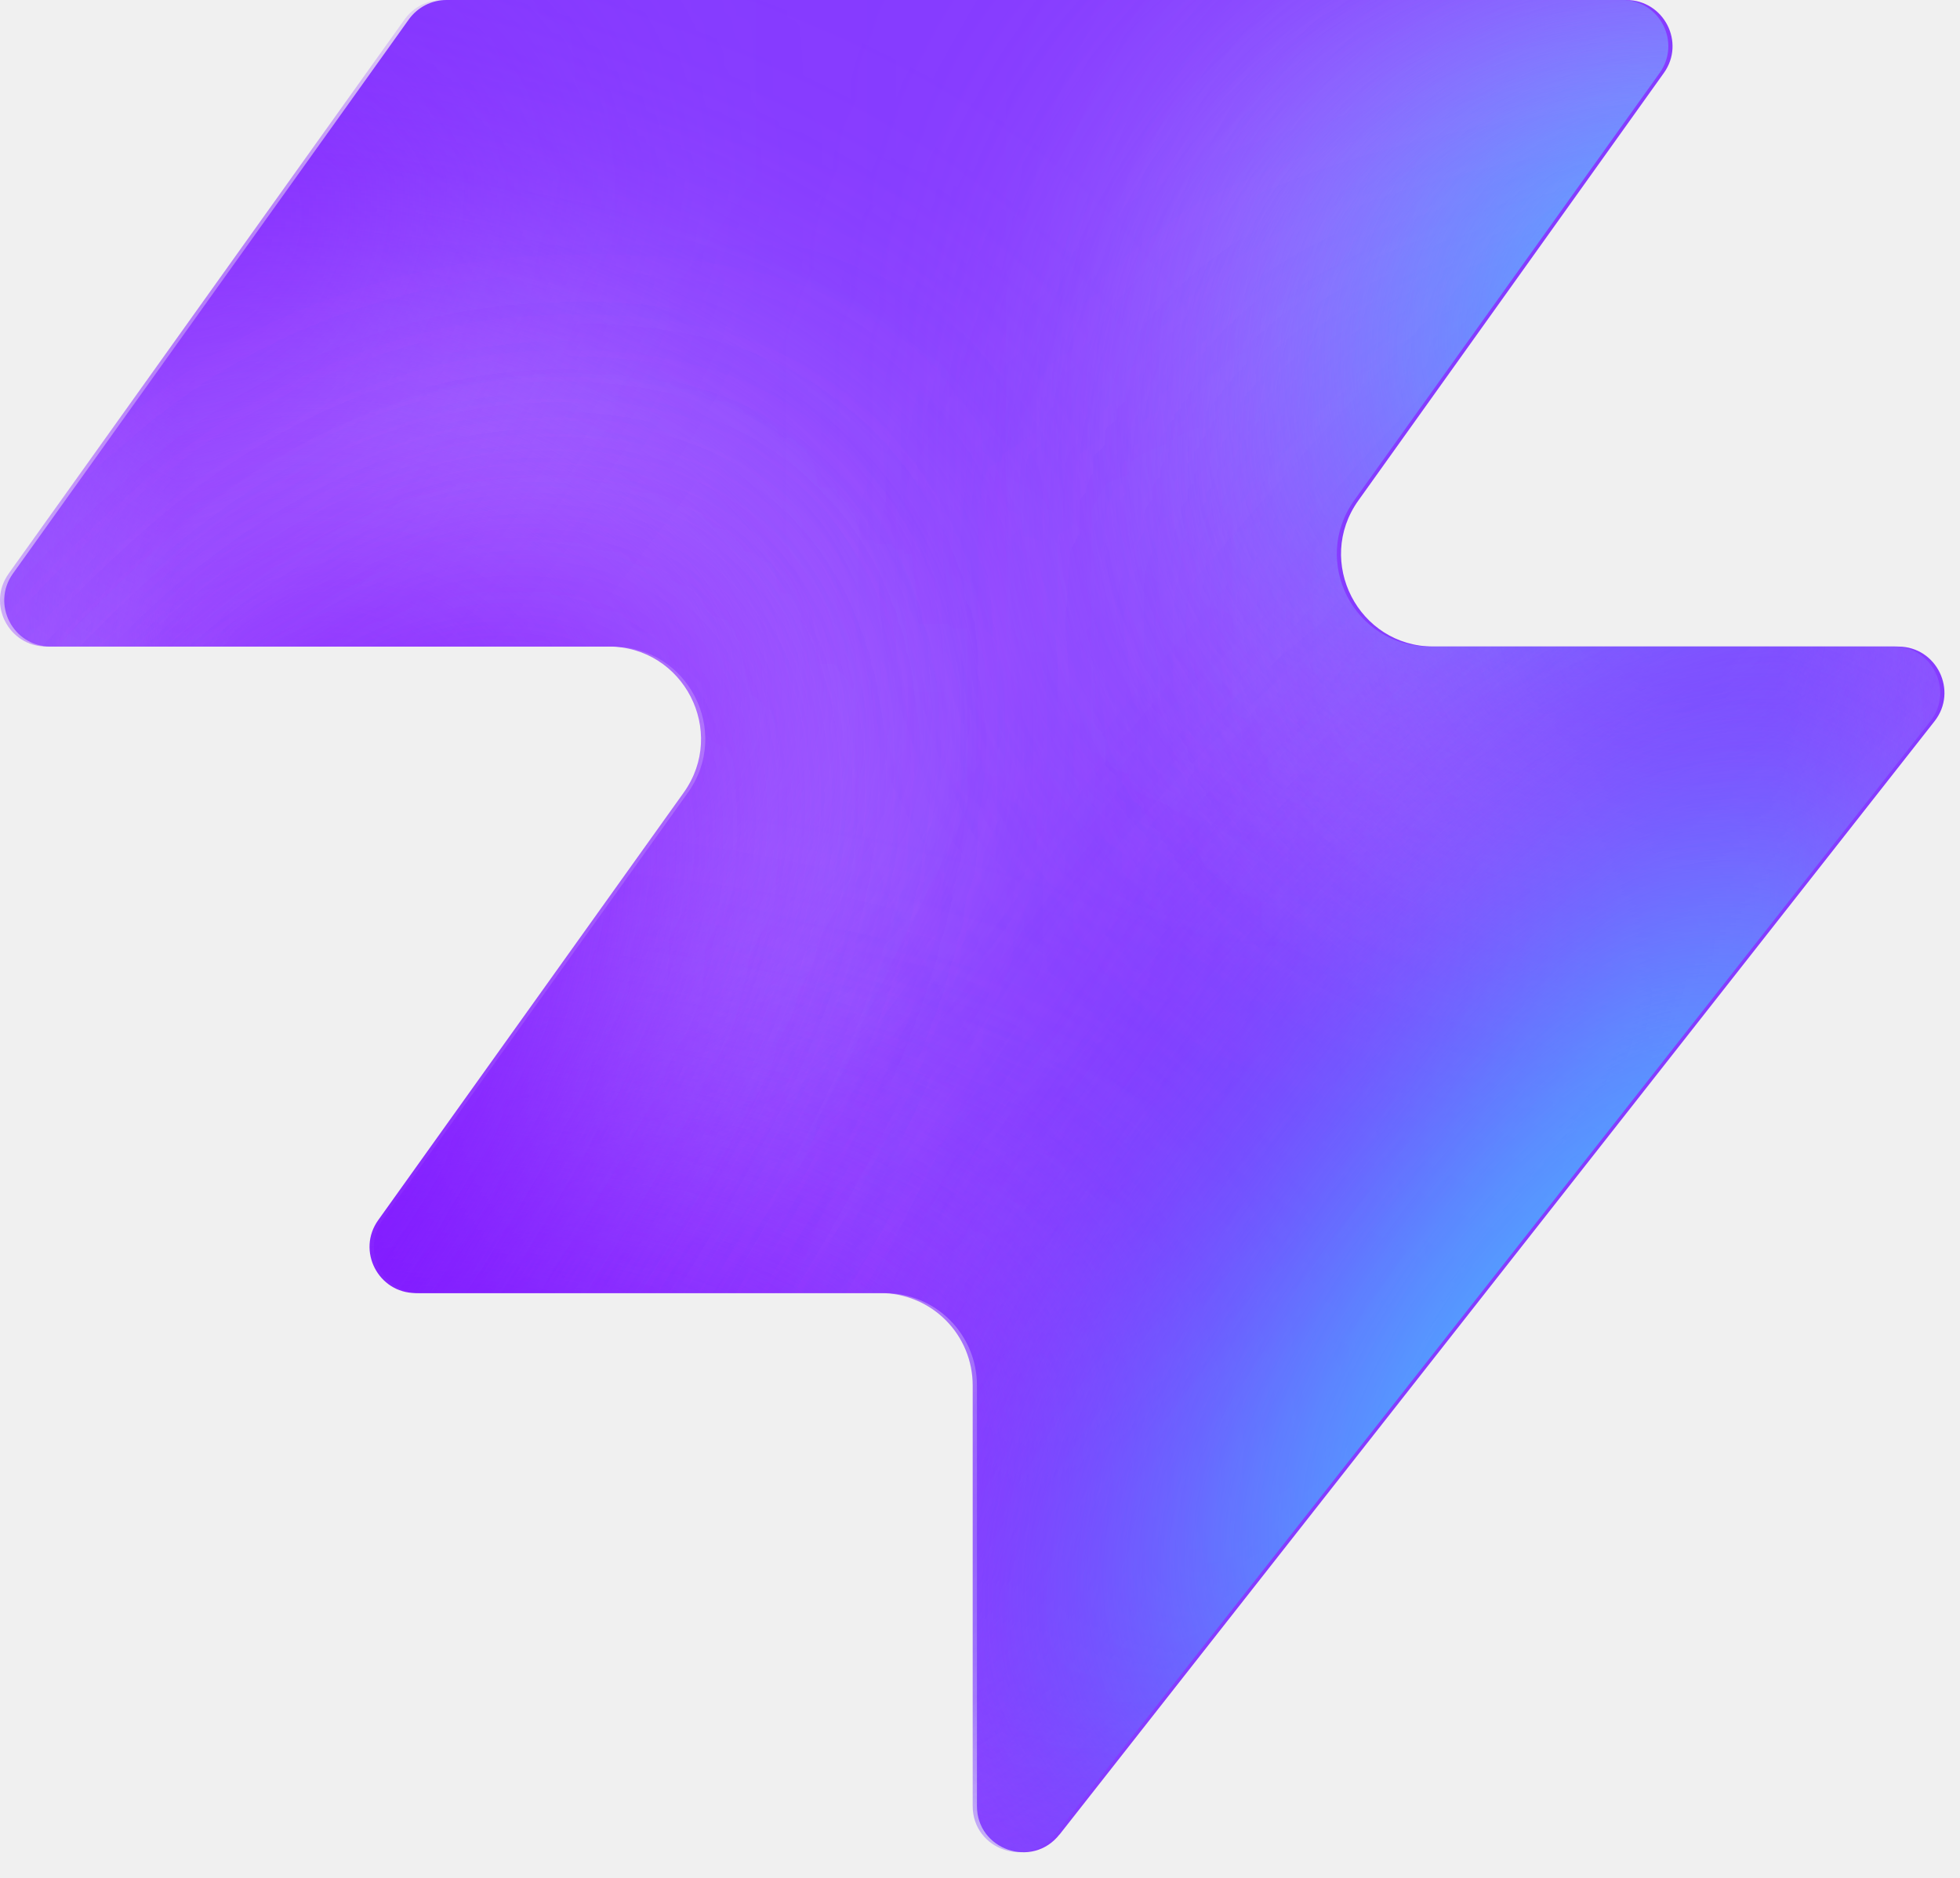
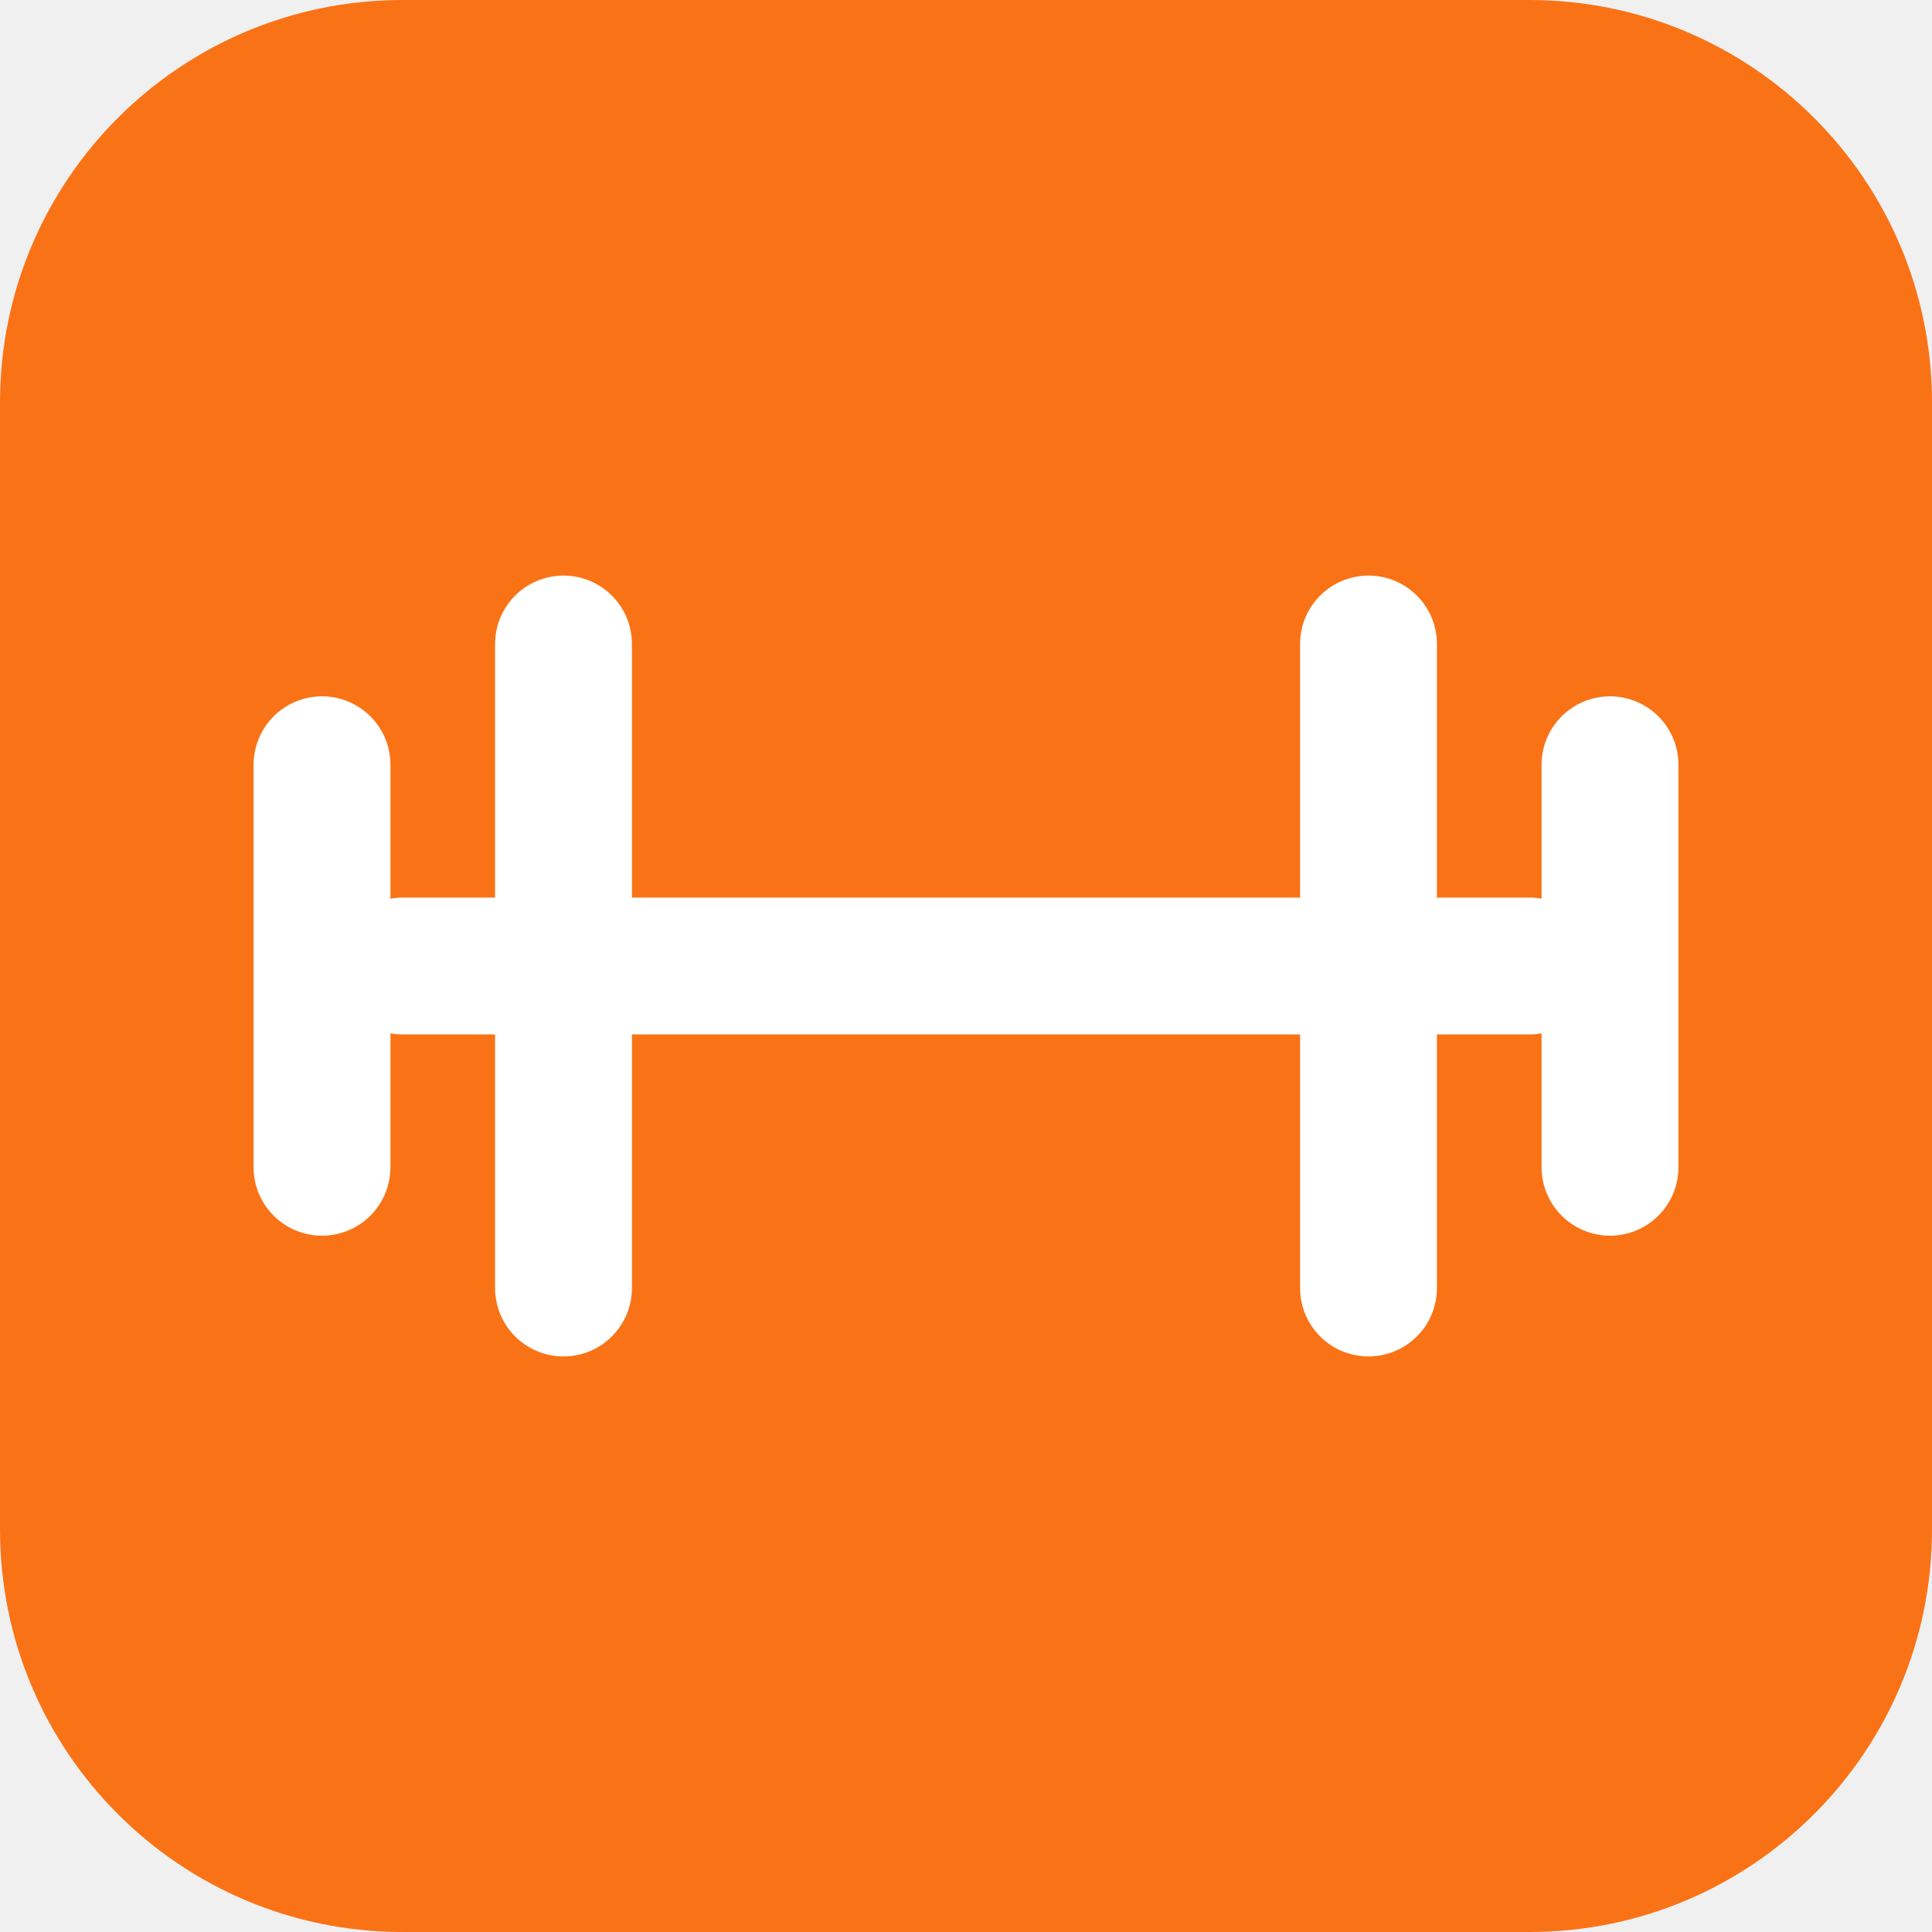
- <svg xmlns="http://www.w3.org/2000/svg" width="48" height="46" fill="none" viewBox="0 0 48 46">
-   <path fill="#863bff" d="M25.946 44.938c-.664.845-2.021.375-2.021-.698V33.937a2.26 2.26 0 0 0-2.262-2.262H10.287c-.92 0-1.456-1.04-.92-1.788l7.48-10.471c1.07-1.497 0-3.578-1.842-3.578H1.237c-.92 0-1.456-1.04-.92-1.788L10.013.474c.214-.297.556-.474.92-.474h28.894c.92 0 1.456 1.04.92 1.788l-7.48 10.471c-1.07 1.498 0 3.579 1.842 3.579h11.377c.943 0 1.473 1.088.89 1.83L25.947 44.94z" style="fill:#863bff;fill:color(display-p3 .525 .23 1);fill-opacity:1" />
-   <mask id="a" width="48" height="46" x="0" y="0" maskUnits="userSpaceOnUse" style="mask-type:alpha">
-     <path fill="#000" d="M25.842 44.938c-.664.844-2.021.375-2.021-.698V33.937a2.26 2.26 0 0 0-2.262-2.262H10.183c-.92 0-1.456-1.04-.92-1.788l7.48-10.471c1.07-1.498 0-3.579-1.842-3.579H1.133c-.92 0-1.456-1.04-.92-1.787L9.91.473c.214-.297.556-.474.92-.474h28.894c.92 0 1.456 1.04.92 1.788l-7.48 10.471c-1.07 1.498 0 3.578 1.842 3.578h11.377c.943 0 1.473 1.088.89 1.832L25.843 44.94z" style="fill:#000;fill-opacity:1" />
-   </mask>
-   <g mask="url(#a)">
-     <g filter="url(#b)">
-       <ellipse cx="5.508" cy="14.704" fill="#ede6ff" rx="5.508" ry="14.704" style="fill:#ede6ff;fill:color(display-p3 .927 .903 1);fill-opacity:1" transform="matrix(.00324 1 1 -.00324 -4.47 31.516)" />
-     </g>
-     <g filter="url(#c)">
-       <ellipse cx="10.399" cy="29.851" fill="#ede6ff" rx="10.399" ry="29.851" style="fill:#ede6ff;fill:color(display-p3 .927 .903 1);fill-opacity:1" transform="matrix(.00324 1 1 -.00324 -39.328 7.883)" />
-     </g>
-     <g filter="url(#d)">
-       <ellipse cx="5.508" cy="30.487" fill="#7e14ff" rx="5.508" ry="30.487" style="fill:#7e14ff;fill:color(display-p3 .492 .077 1);fill-opacity:1" transform="rotate(89.814 -25.913 -14.639)scale(1 -1)" />
-     </g>
-     <g filter="url(#e)">
-       <ellipse cx="5.508" cy="30.599" fill="#7e14ff" rx="5.508" ry="30.599" style="fill:#7e14ff;fill:color(display-p3 .492 .077 1);fill-opacity:1" transform="rotate(89.814 -32.644 -3.334)scale(1 -1)" />
-     </g>
-     <g filter="url(#f)">
-       <ellipse cx="5.508" cy="30.599" fill="#7e14ff" rx="5.508" ry="30.599" style="fill:#7e14ff;fill:color(display-p3 .492 .077 1);fill-opacity:1" transform="matrix(.00324 1 1 -.00324 -34.34 30.47)" />
-     </g>
-     <g filter="url(#g)">
-       <ellipse cx="14.072" cy="22.078" fill="#ede6ff" rx="14.072" ry="22.078" style="fill:#ede6ff;fill:color(display-p3 .927 .903 1);fill-opacity:1" transform="rotate(93.35 24.506 48.493)scale(-1 1)" />
-     </g>
-     <g filter="url(#h)">
-       <ellipse cx="3.47" cy="21.501" fill="#7e14ff" rx="3.47" ry="21.501" style="fill:#7e14ff;fill:color(display-p3 .492 .077 1);fill-opacity:1" transform="rotate(89.009 28.708 47.59)scale(-1 1)" />
-     </g>
-     <g filter="url(#i)">
-       <ellipse cx="3.47" cy="21.501" fill="#7e14ff" rx="3.47" ry="21.501" style="fill:#7e14ff;fill:color(display-p3 .492 .077 1);fill-opacity:1" transform="rotate(89.009 28.708 47.59)scale(-1 1)" />
-     </g>
-     <g filter="url(#j)">
-       <ellipse cx=".387" cy="8.972" fill="#7e14ff" rx="4.407" ry="29.108" style="fill:#7e14ff;fill:color(display-p3 .492 .077 1);fill-opacity:1" transform="rotate(39.51 .387 8.972)" />
-     </g>
-     <g filter="url(#k)">
-       <ellipse cx="47.523" cy="-6.092" fill="#7e14ff" rx="4.407" ry="29.108" style="fill:#7e14ff;fill:color(display-p3 .492 .077 1);fill-opacity:1" transform="rotate(37.892 47.523 -6.092)" />
-     </g>
-     <g filter="url(#l)">
-       <ellipse cx="41.412" cy="6.333" fill="#47bfff" rx="5.971" ry="9.665" style="fill:#47bfff;fill:color(display-p3 .28 .748 1);fill-opacity:1" transform="rotate(37.892 41.412 6.333)" />
-     </g>
-     <g filter="url(#m)">
-       <ellipse cx="-1.879" cy="38.332" fill="#7e14ff" rx="4.407" ry="29.108" style="fill:#7e14ff;fill:color(display-p3 .492 .077 1);fill-opacity:1" transform="rotate(37.892 -1.88 38.332)" />
-     </g>
-     <g filter="url(#n)">
-       <ellipse cx="-1.879" cy="38.332" fill="#7e14ff" rx="4.407" ry="29.108" style="fill:#7e14ff;fill:color(display-p3 .492 .077 1);fill-opacity:1" transform="rotate(37.892 -1.88 38.332)" />
-     </g>
-     <g filter="url(#o)">
-       <ellipse cx="35.651" cy="29.907" fill="#7e14ff" rx="4.407" ry="29.108" style="fill:#7e14ff;fill:color(display-p3 .492 .077 1);fill-opacity:1" transform="rotate(37.892 35.651 29.907)" />
-     </g>
-     <g filter="url(#p)">
-       <ellipse cx="38.418" cy="32.4" fill="#47bfff" rx="5.971" ry="15.297" style="fill:#47bfff;fill:color(display-p3 .28 .748 1);fill-opacity:1" transform="rotate(37.892 38.418 32.4)" />
-     </g>
+ <svg xmlns="http://www.w3.org/2000/svg" viewBox="0 0 48 48" width="48" height="48">
+   <rect width="48" height="48" rx="10" fill="#f97316" />
+   <g stroke="#fff" stroke-width="3.4" stroke-linecap="round">
+     <line x1="10" y1="24" x2="38" y2="24" />
+     <line x1="14" y1="16" x2="14" y2="32" />
+     <line x1="34" y1="16" x2="34" y2="32" />
+     <line x1="8" y1="19" x2="8" y2="29" />
+     <line x1="40" y1="19" x2="40" y2="29" />
  </g>
-   <defs>
-     <filter id="b" width="60.045" height="41.654" x="-19.77" y="16.149" color-interpolation-filters="sRGB" filterUnits="userSpaceOnUse">
-       <feFlood flood-opacity="0" result="BackgroundImageFix" />
-       <feBlend in="SourceGraphic" in2="BackgroundImageFix" result="shape" />
-       <feGaussianBlur result="effect1_foregroundBlur_2002_17158" stdDeviation="7.659" />
-     </filter>
-     <filter id="c" width="90.34" height="51.437" x="-54.613" y="-7.533" color-interpolation-filters="sRGB" filterUnits="userSpaceOnUse">
-       <feFlood flood-opacity="0" result="BackgroundImageFix" />
-       <feBlend in="SourceGraphic" in2="BackgroundImageFix" result="shape" />
-       <feGaussianBlur result="effect1_foregroundBlur_2002_17158" stdDeviation="7.659" />
-     </filter>
-     <filter id="d" width="79.355" height="29.4" x="-49.64" y="2.03" color-interpolation-filters="sRGB" filterUnits="userSpaceOnUse">
-       <feFlood flood-opacity="0" result="BackgroundImageFix" />
-       <feBlend in="SourceGraphic" in2="BackgroundImageFix" result="shape" />
-       <feGaussianBlur result="effect1_foregroundBlur_2002_17158" stdDeviation="4.596" />
-     </filter>
-     <filter id="e" width="79.579" height="29.4" x="-45.045" y="20.029" color-interpolation-filters="sRGB" filterUnits="userSpaceOnUse">
-       <feFlood flood-opacity="0" result="BackgroundImageFix" />
-       <feBlend in="SourceGraphic" in2="BackgroundImageFix" result="shape" />
-       <feGaussianBlur result="effect1_foregroundBlur_2002_17158" stdDeviation="4.596" />
-     </filter>
-     <filter id="f" width="79.579" height="29.4" x="-43.513" y="21.178" color-interpolation-filters="sRGB" filterUnits="userSpaceOnUse">
-       <feFlood flood-opacity="0" result="BackgroundImageFix" />
-       <feBlend in="SourceGraphic" in2="BackgroundImageFix" result="shape" />
-       <feGaussianBlur result="effect1_foregroundBlur_2002_17158" stdDeviation="4.596" />
-     </filter>
-     <filter id="g" width="74.749" height="58.852" x="15.756" y="-17.901" color-interpolation-filters="sRGB" filterUnits="userSpaceOnUse">
-       <feFlood flood-opacity="0" result="BackgroundImageFix" />
-       <feBlend in="SourceGraphic" in2="BackgroundImageFix" result="shape" />
-       <feGaussianBlur result="effect1_foregroundBlur_2002_17158" stdDeviation="7.659" />
-     </filter>
-     <filter id="h" width="61.377" height="25.362" x="23.548" y="2.284" color-interpolation-filters="sRGB" filterUnits="userSpaceOnUse">
-       <feFlood flood-opacity="0" result="BackgroundImageFix" />
-       <feBlend in="SourceGraphic" in2="BackgroundImageFix" result="shape" />
-       <feGaussianBlur result="effect1_foregroundBlur_2002_17158" stdDeviation="4.596" />
-     </filter>
-     <filter id="i" width="61.377" height="25.362" x="23.548" y="2.284" color-interpolation-filters="sRGB" filterUnits="userSpaceOnUse">
-       <feFlood flood-opacity="0" result="BackgroundImageFix" />
-       <feBlend in="SourceGraphic" in2="BackgroundImageFix" result="shape" />
-       <feGaussianBlur result="effect1_foregroundBlur_2002_17158" stdDeviation="4.596" />
-     </filter>
-     <filter id="j" width="56.045" height="63.649" x="-27.636" y="-22.853" color-interpolation-filters="sRGB" filterUnits="userSpaceOnUse">
-       <feFlood flood-opacity="0" result="BackgroundImageFix" />
-       <feBlend in="SourceGraphic" in2="BackgroundImageFix" result="shape" />
-       <feGaussianBlur result="effect1_foregroundBlur_2002_17158" stdDeviation="4.596" />
-     </filter>
-     <filter id="k" width="54.814" height="64.646" x="20.116" y="-38.415" color-interpolation-filters="sRGB" filterUnits="userSpaceOnUse">
-       <feFlood flood-opacity="0" result="BackgroundImageFix" />
-       <feBlend in="SourceGraphic" in2="BackgroundImageFix" result="shape" />
-       <feGaussianBlur result="effect1_foregroundBlur_2002_17158" stdDeviation="4.596" />
-     </filter>
-     <filter id="l" width="33.541" height="35.313" x="24.641" y="-11.323" color-interpolation-filters="sRGB" filterUnits="userSpaceOnUse">
-       <feFlood flood-opacity="0" result="BackgroundImageFix" />
-       <feBlend in="SourceGraphic" in2="BackgroundImageFix" result="shape" />
-       <feGaussianBlur result="effect1_foregroundBlur_2002_17158" stdDeviation="4.596" />
-     </filter>
-     <filter id="m" width="54.814" height="64.646" x="-29.286" y="6.009" color-interpolation-filters="sRGB" filterUnits="userSpaceOnUse">
-       <feFlood flood-opacity="0" result="BackgroundImageFix" />
-       <feBlend in="SourceGraphic" in2="BackgroundImageFix" result="shape" />
-       <feGaussianBlur result="effect1_foregroundBlur_2002_17158" stdDeviation="4.596" />
-     </filter>
-     <filter id="n" width="54.814" height="64.646" x="-29.286" y="6.009" color-interpolation-filters="sRGB" filterUnits="userSpaceOnUse">
-       <feFlood flood-opacity="0" result="BackgroundImageFix" />
-       <feBlend in="SourceGraphic" in2="BackgroundImageFix" result="shape" />
-       <feGaussianBlur result="effect1_foregroundBlur_2002_17158" stdDeviation="4.596" />
-     </filter>
-     <filter id="o" width="54.814" height="64.646" x="8.244" y="-2.416" color-interpolation-filters="sRGB" filterUnits="userSpaceOnUse">
-       <feFlood flood-opacity="0" result="BackgroundImageFix" />
-       <feBlend in="SourceGraphic" in2="BackgroundImageFix" result="shape" />
-       <feGaussianBlur result="effect1_foregroundBlur_2002_17158" stdDeviation="4.596" />
-     </filter>
-     <filter id="p" width="39.409" height="43.623" x="18.713" y="10.588" color-interpolation-filters="sRGB" filterUnits="userSpaceOnUse">
-       <feFlood flood-opacity="0" result="BackgroundImageFix" />
-       <feBlend in="SourceGraphic" in2="BackgroundImageFix" result="shape" />
-       <feGaussianBlur result="effect1_foregroundBlur_2002_17158" stdDeviation="4.596" />
-     </filter>
-   </defs>
</svg>
